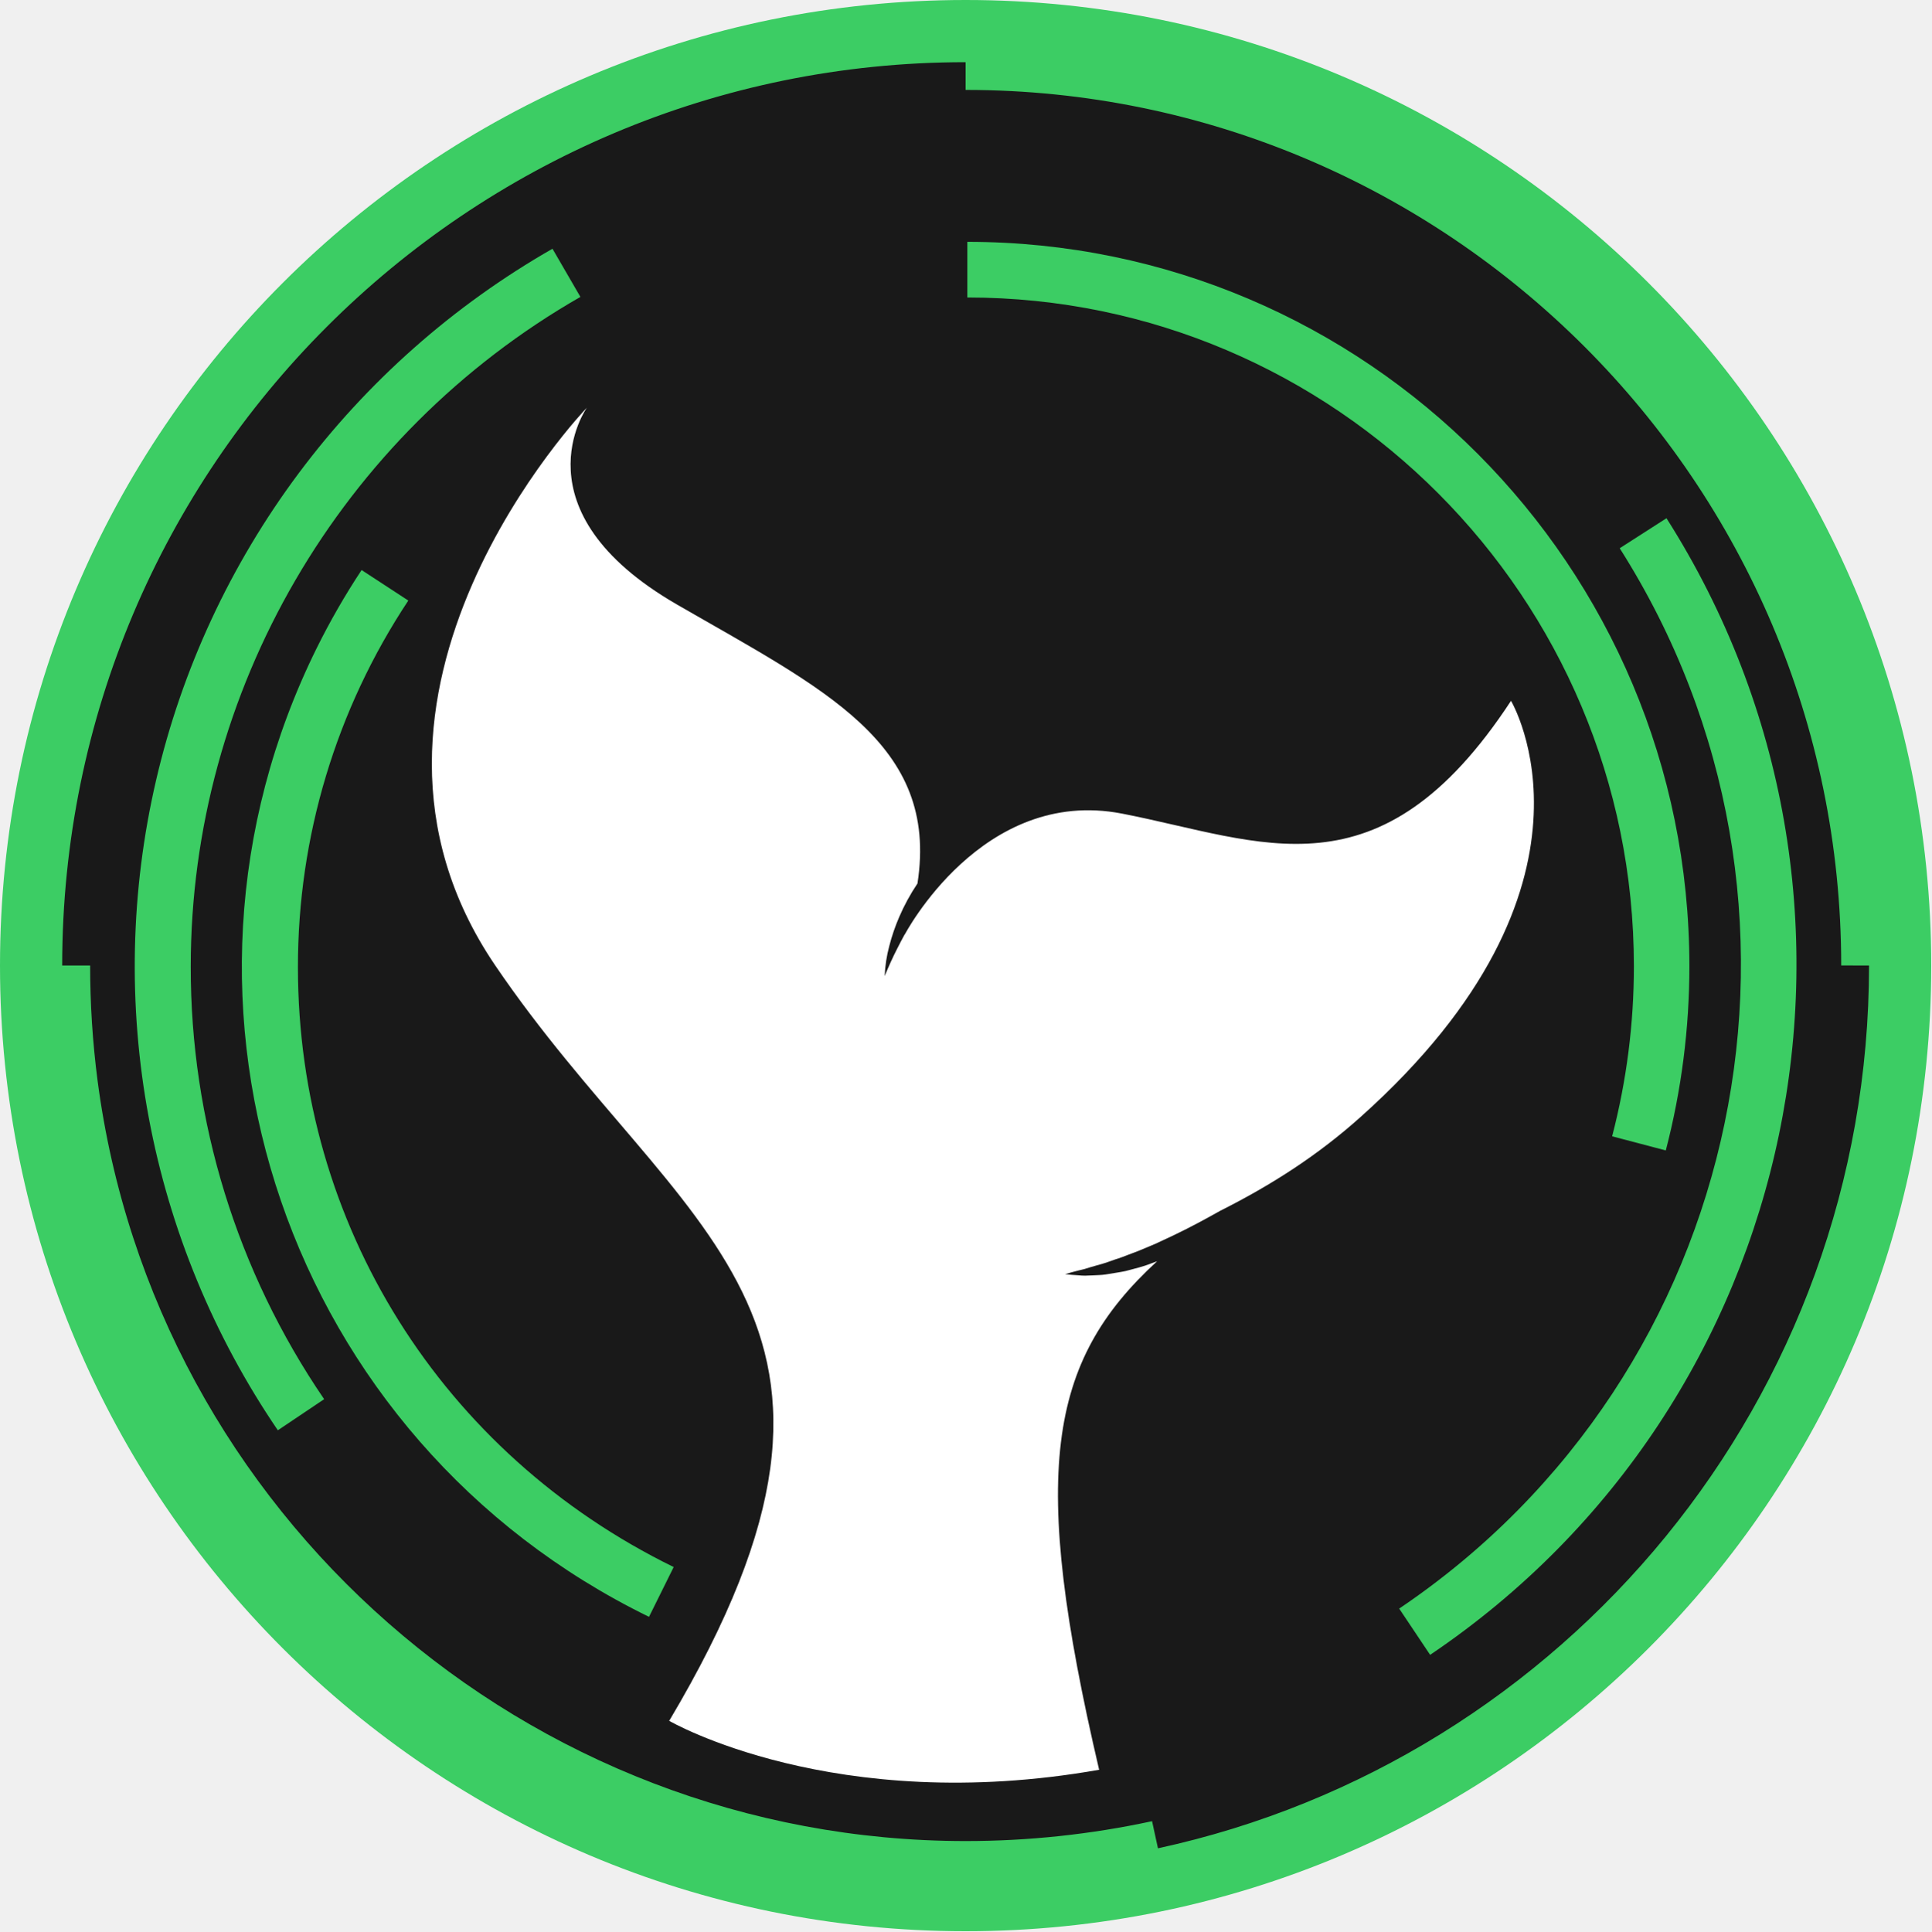
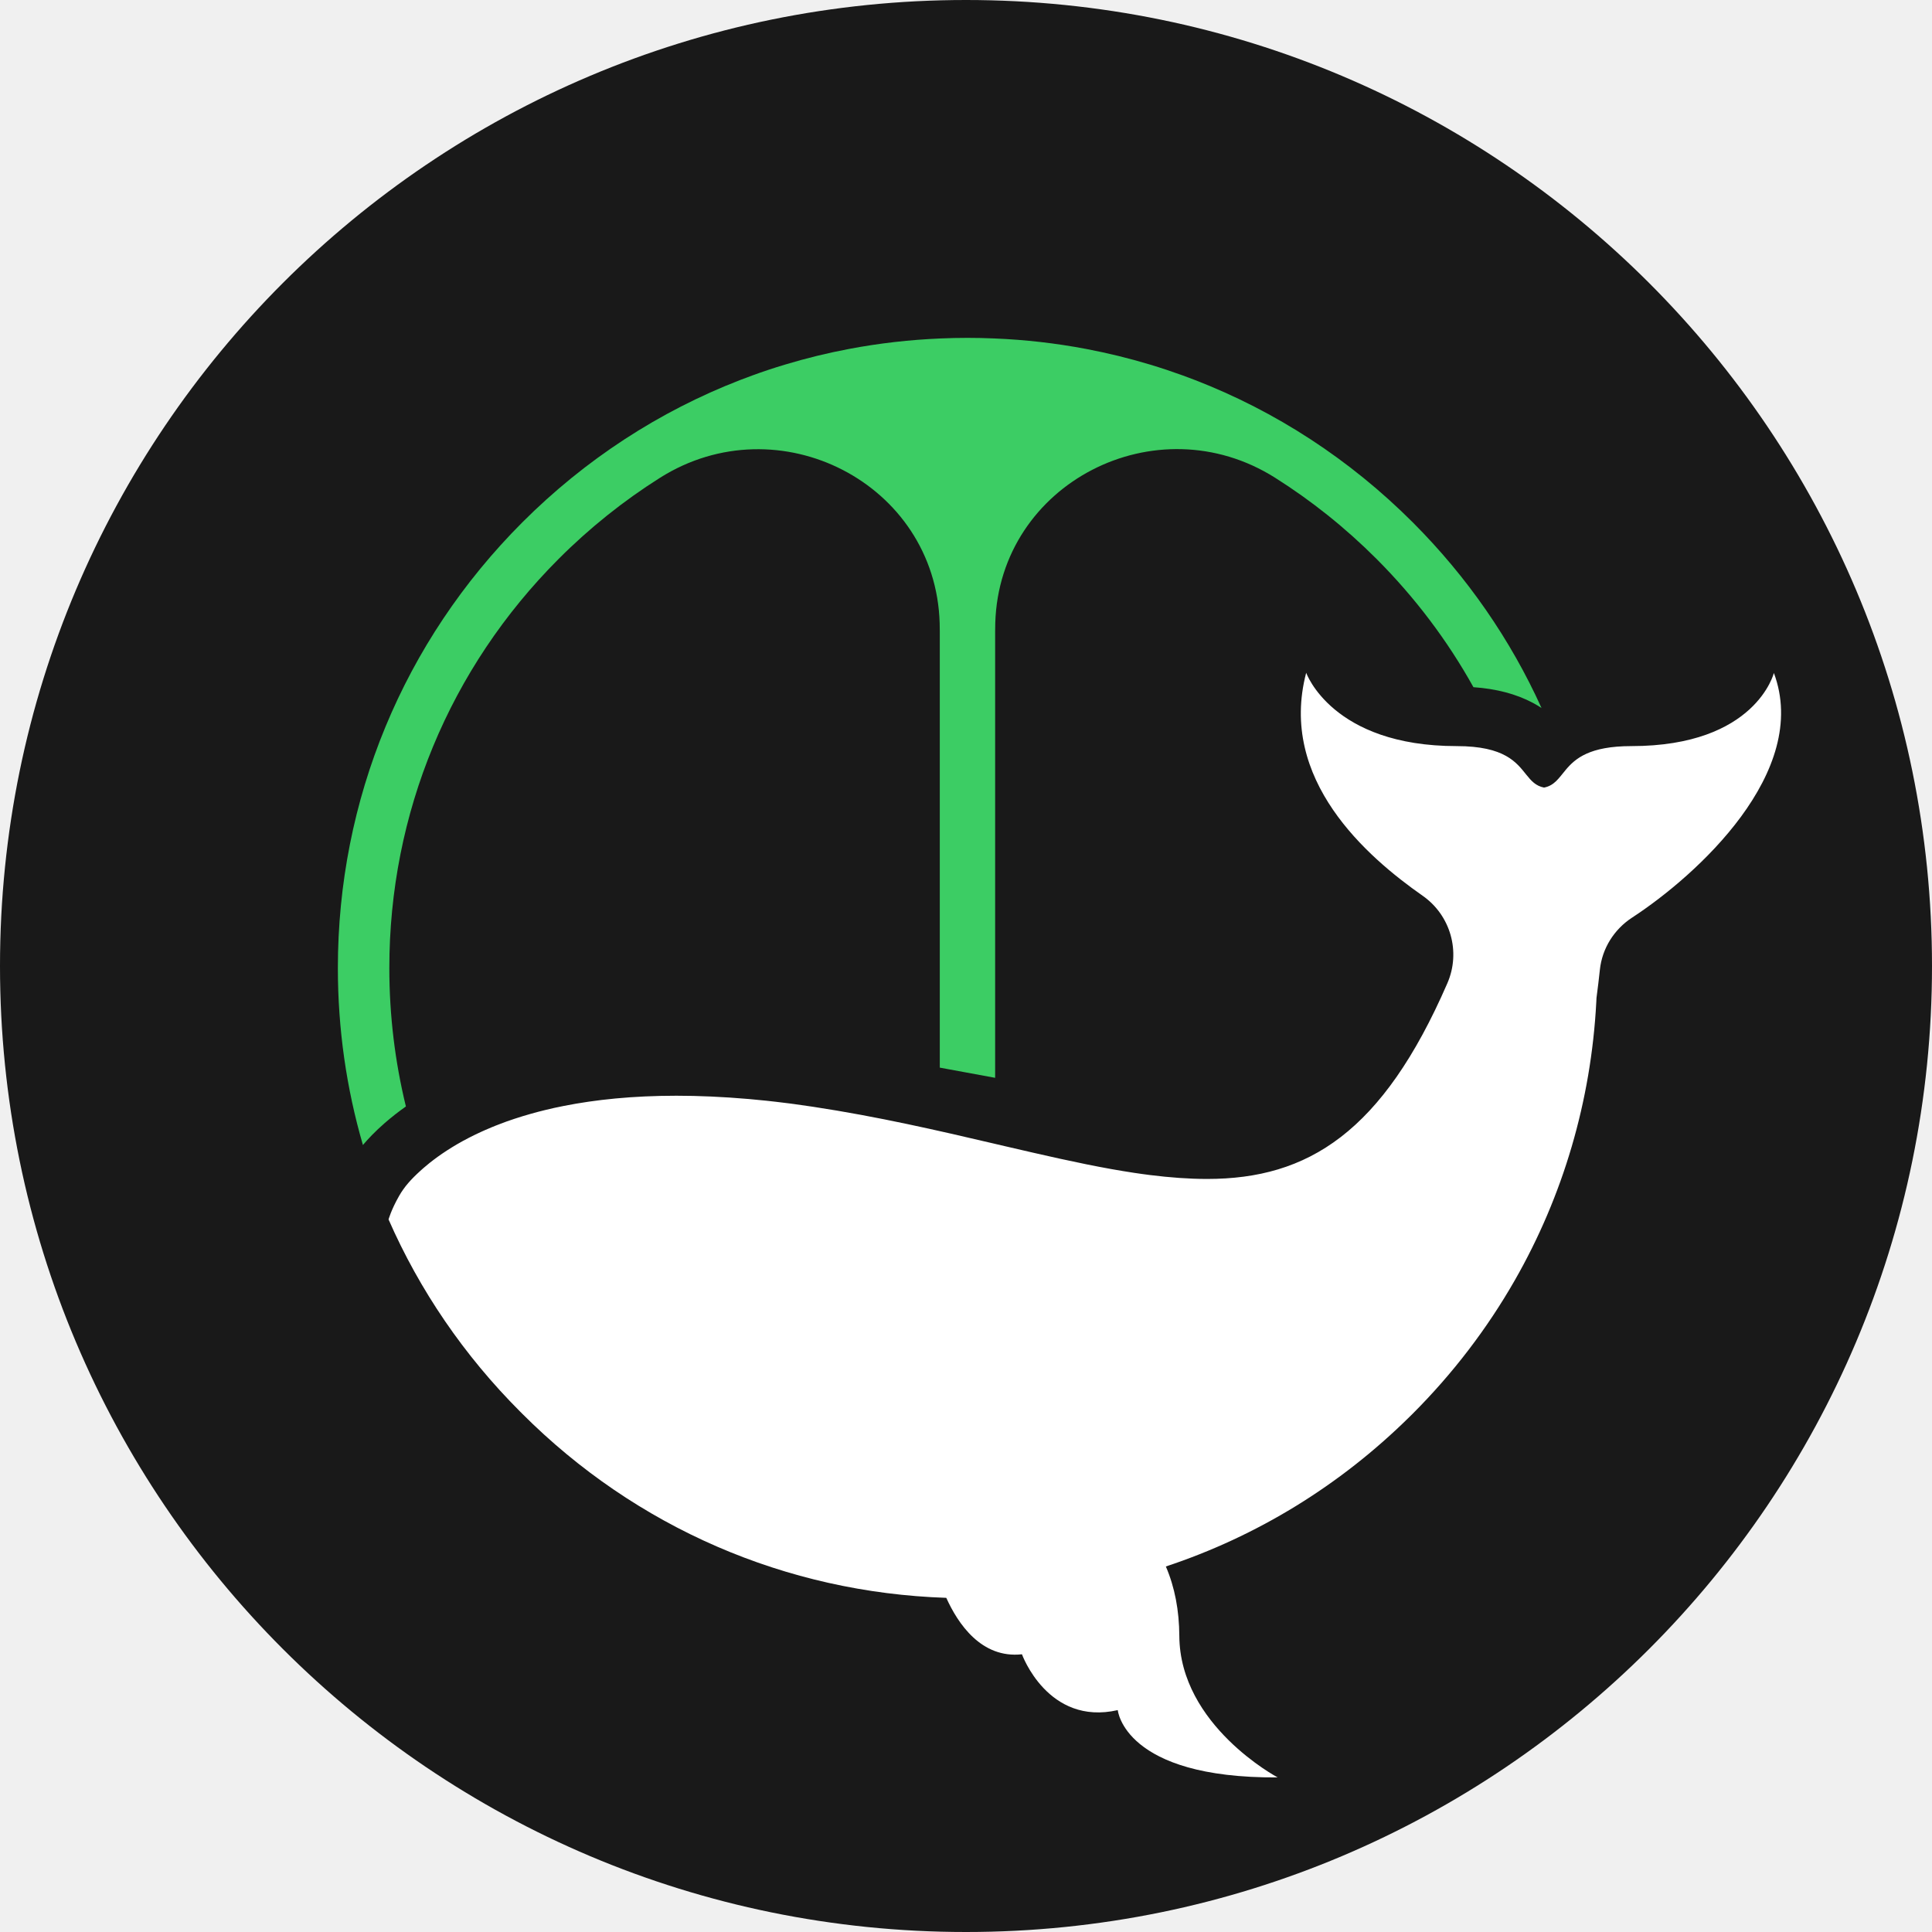
- <svg xmlns="http://www.w3.org/2000/svg" width="559" height="559" viewBox="0 0 559 559" fill="none">
-   <path d="M279.5 559C433.864 559 559 433.864 559 279.5C559 125.136 433.864 0 279.5 0C125.136 0 0 125.136 0 279.5C0 433.864 125.136 559 279.5 559Z" fill="#3CCD64" />
-   <path d="M541 279.477C541 404.772 452.852 509.489 335.177 535L333.47 527.149C315.741 530.974 297.656 532.902 279.519 532.902C152.682 532.902 44.648 438.228 28.227 312.681C26.8 301.671 26.087 290.58 26.091 279.477H18C18 135.085 135.07 18 279.5 18V26.027C419.286 26.027 532.947 139.716 532.947 279.452L541 279.477Z" fill="#191919" />
-   <path d="M413.956 479L405 465.614C505.772 397.65 534.105 261.426 468.83 158.69L482.372 150C552.352 260.129 521.995 406.15 413.956 479Z" fill="#3CCD64" />
-   <path d="M80.42 414C61.845 386.718 49.129 355.927 43.067 323.547C37.005 291.167 37.726 257.894 45.186 225.803C52.645 193.713 66.683 163.494 86.422 137.031C106.162 110.569 131.18 88.431 159.916 72L168 85.94C98.428 125.797 55.21 200.055 55.21 279.738C55.128 324.396 68.583 368.044 93.825 404.999L80.42 414Z" fill="#3CCD64" />
-   <path d="M187.856 468C83.365 416.975 40.303 291.414 91.678 187.584C95.532 179.796 99.87 172.254 104.665 165L118.185 173.834C97.281 205.361 86.17 242.301 86.236 280.055C86.236 354.302 127.914 420.774 195 453.587L187.856 468Z" fill="#3CCD64" />
-   <path d="M482.172 333L466.639 328.911C470.828 312.836 472.944 296.288 472.938 279.672C472.938 172.94 386.386 86.108 280 86.108V70C395.419 70.006 489 163.878 489 279.672C489.004 297.668 486.71 315.59 482.172 333Z" fill="#3CCD64" />
-   <path d="M437.369 202.856C399.252 260.987 365.311 243.372 324.771 235.498C284.231 227.625 261.835 270.596 261.835 270.596C261.835 270.596 261.88 270.451 261.905 270.382C261.135 271.79 260.384 273.21 259.665 274.65C258.366 277.175 257.192 279.821 256.069 282.529C256.195 279.585 256.644 276.663 257.407 273.816C258.144 270.949 259.104 268.143 260.277 265.425C261.737 262.039 263.507 258.794 265.564 255.734C271.873 215.086 238.317 199.447 195.941 174.975C148.746 147.725 169.867 118 169.867 118C169.867 118 90.069 200.962 143.314 279.404C196.559 357.846 263.911 380.026 193.702 498.105C193.702 498.105 241.402 525.822 318.147 512.266C298.085 426.514 303.151 394.2 334.922 365.081L331.458 366.344C330.197 366.767 328.935 367.076 327.673 367.417L325.781 367.916C325.15 368.067 324.519 368.156 323.85 368.276C322.588 368.503 321.276 368.718 319.989 368.907C318.702 369.097 317.377 369.097 316.084 369.172C315.453 369.172 314.784 369.235 314.135 369.248C313.485 369.261 312.829 369.198 312.179 369.147C310.879 369.065 309.586 368.97 308.305 368.812C309.567 368.421 310.829 368.099 312.04 367.783C312.671 367.619 313.27 367.48 313.882 367.335L315.705 366.773C316.91 366.413 318.115 366.072 319.32 365.738C320.525 365.403 321.686 364.911 322.866 364.525C323.459 364.33 324.052 364.159 324.632 363.938L326.38 363.269C327.528 362.802 328.714 362.442 329.85 361.943L333.282 360.51C334.436 360.055 335.54 359.487 336.676 358.982C341.18 356.911 345.626 354.663 350.012 352.239L353.167 350.484C368.244 342.907 381.556 334.302 393.801 323.335C469.083 256.037 437.369 202.856 437.369 202.856Z" fill="white" />
+ <svg xmlns="http://www.w3.org/2000/svg" width="406" height="406" viewBox="0 0 406 406" fill="none">
+   <circle cx="203" cy="203" r="203" fill="#191919" />
+   <path d="M372.782 141.379C372.782 141.379 369.038 156.79 342.819 156.79C334.022 156.79 331.022 159.406 329.027 161.785C327.588 163.494 326.656 165.088 324.473 165.505C320.99 164.834 320.704 161.196 316.461 158.842C314.327 157.656 311.188 156.79 306.127 156.79C279.908 156.79 274.488 141.379 274.488 141.379C268.585 163.845 287.266 180.057 298.966 188.241C304.844 192.353 307.018 200.038 304.157 206.62C290.528 237.973 274.897 247.751 253.665 247.751C249.814 247.751 245.833 247.448 241.696 246.933C240.568 246.794 239.431 246.631 238.279 246.459C237.51 246.344 236.742 246.222 235.965 246.091C235.188 245.96 234.412 245.829 233.619 245.69C226.539 244.423 219.058 242.698 211.136 240.851C210.359 240.671 209.574 240.483 208.789 240.303C197.123 237.572 184.516 234.653 170.871 232.585C169.522 232.381 168.19 232.193 166.882 232.013C166.555 231.964 166.228 231.923 165.901 231.882C165.255 231.8 164.609 231.718 163.963 231.645C163.644 231.604 163.325 231.571 163.007 231.53C162.369 231.457 161.739 231.391 161.11 231.318C159.859 231.187 158.624 231.064 157.406 230.958C151.945 230.484 146.86 230.263 142.134 230.263C132.953 230.263 125.121 231.089 118.483 232.405C117.78 232.544 117.101 232.683 116.431 232.83C115.76 232.977 115.098 233.133 114.452 233.296C113.479 233.533 112.539 233.779 111.623 234.04C111.018 234.212 110.413 234.384 109.833 234.564C109.244 234.743 108.672 234.923 108.116 235.111C107.552 235.299 107.004 235.487 106.465 235.675C106.195 235.774 105.933 235.863 105.672 235.97C105.148 236.166 104.633 236.362 104.135 236.558C103.881 236.656 103.636 236.755 103.391 236.861C102.9 237.065 102.418 237.27 101.952 237.474C101.723 237.58 101.486 237.687 101.257 237.785C100.799 237.997 100.357 238.202 99.924 238.406C96.237 240.188 93.335 242.052 91.095 243.753C90.833 243.949 90.579 244.145 90.334 244.341C89.925 244.668 89.533 244.996 89.173 245.306C89.108 245.372 89.043 245.421 88.977 245.478C88.969 245.486 88.953 245.494 88.944 245.502C88.92 245.519 88.903 245.543 88.879 245.56C88.83 245.601 88.789 245.641 88.74 245.682C88.609 245.805 88.47 245.919 88.348 246.034C86.361 247.832 84.971 249.386 83.867 251.323C82.2 254.242 81.652 256.261 81.652 256.261C88.176 271.141 97.496 284.827 109.318 296.657C109.383 296.722 109.457 296.787 109.522 296.853C109.522 296.853 109.53 296.861 109.539 296.869C109.604 296.943 109.669 297.008 109.735 297.074C133.673 321.028 165.181 334.665 198.856 335.777C201.301 341.197 206.231 348.579 214.758 347.639C214.758 347.639 220.186 362.723 234.894 359.371C234.894 359.371 236.178 373.719 268.495 373.515C268.495 373.515 247.934 362.609 247.828 343.772C247.795 338.417 246.879 333.569 244.999 329.187C264.056 322.884 281.535 312.231 296.219 297.728C296.439 297.507 296.66 297.294 296.881 297.074C305.351 288.604 312.529 279.177 318.325 269.048C328.471 251.307 334.357 231.383 335.453 210.577C335.469 210.29 335.486 210.004 335.494 209.718C335.788 207.527 336.017 205.54 336.205 203.791C336.679 199.294 339.197 195.296 342.983 192.827C356.521 183.998 380.574 162.21 372.758 141.387H372.766L372.782 141.379Z" fill="white" />
+   <path d="M81.816 203.427C81.816 170.946 94.456 140.418 117.404 117.445C123.928 110.913 131.074 105.215 138.693 100.407C163.596 84.694 196.609 101.527 197.467 130.959C197.484 131.523 197.492 132.096 197.492 132.676V224.357L209.125 226.499V132.676C209.125 132.088 209.134 131.507 209.15 130.927C210.033 101.503 243.013 84.678 267.924 100.375C275.56 105.19 282.713 110.897 289.254 117.437C297.372 125.563 304.199 134.638 309.635 144.408C314.5 144.751 318.596 145.839 322.095 147.686C322.757 148.038 323.37 148.406 323.943 148.782C317.451 134.442 308.352 121.247 296.898 109.785C283.645 96.524 268.071 86.419 251.099 79.854C250.248 79.527 249.398 79.208 248.548 78.898C246.291 78.08 244.01 77.32 241.705 76.625C237.29 75.292 232.81 74.197 228.256 73.33C221.92 72.128 215.462 71.384 208.921 71.123C207.065 71.041 205.201 71 203.329 71C201.457 71 199.568 71.041 197.696 71.123C191.18 71.392 184.754 72.128 178.451 73.322C173.889 74.18 169.392 75.284 164.978 76.617C162.656 77.311 160.358 78.072 158.086 78.906C157.235 79.216 156.377 79.535 155.535 79.862C138.571 86.427 123.005 96.524 109.752 109.785C84.768 134.802 71 168.06 71 203.427C71 216.197 72.79 228.681 76.265 240.618C77.328 239.359 78.808 237.789 80.77 236.072C82.192 234.829 83.697 233.644 85.299 232.516C83.002 223.106 81.816 213.36 81.816 203.435V203.427Z" fill="#3CCD64" />
</svg>
